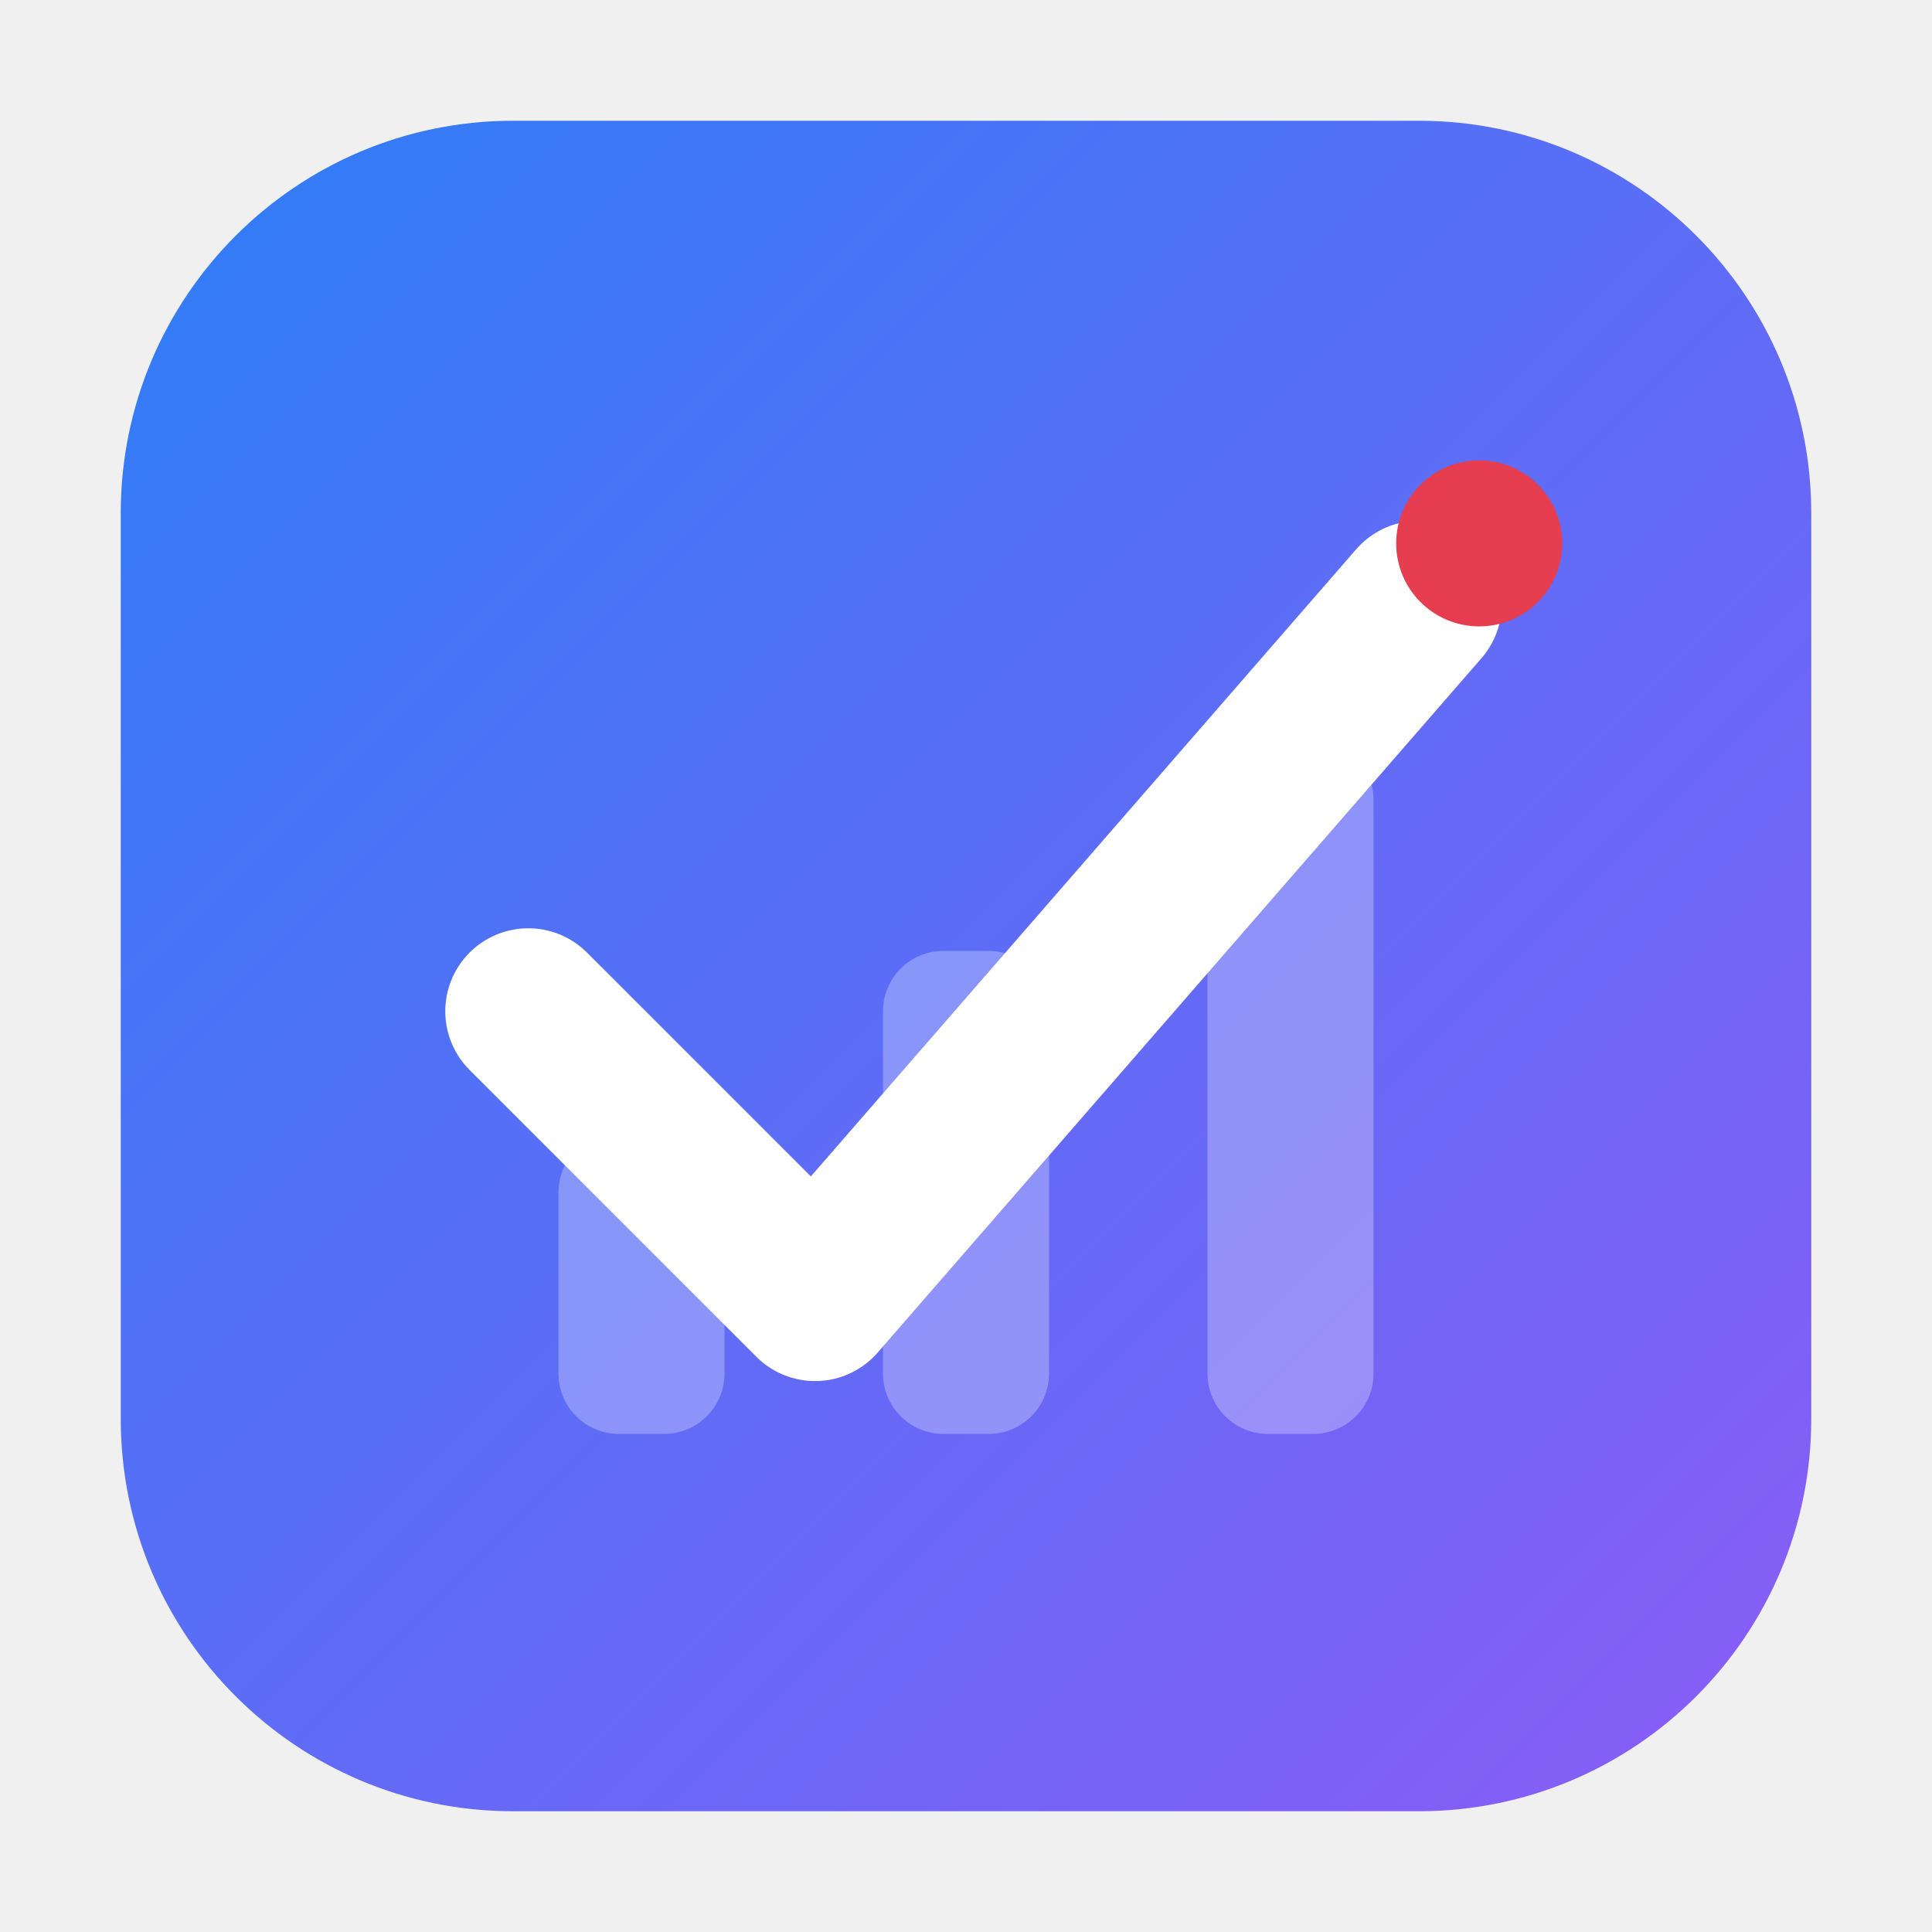
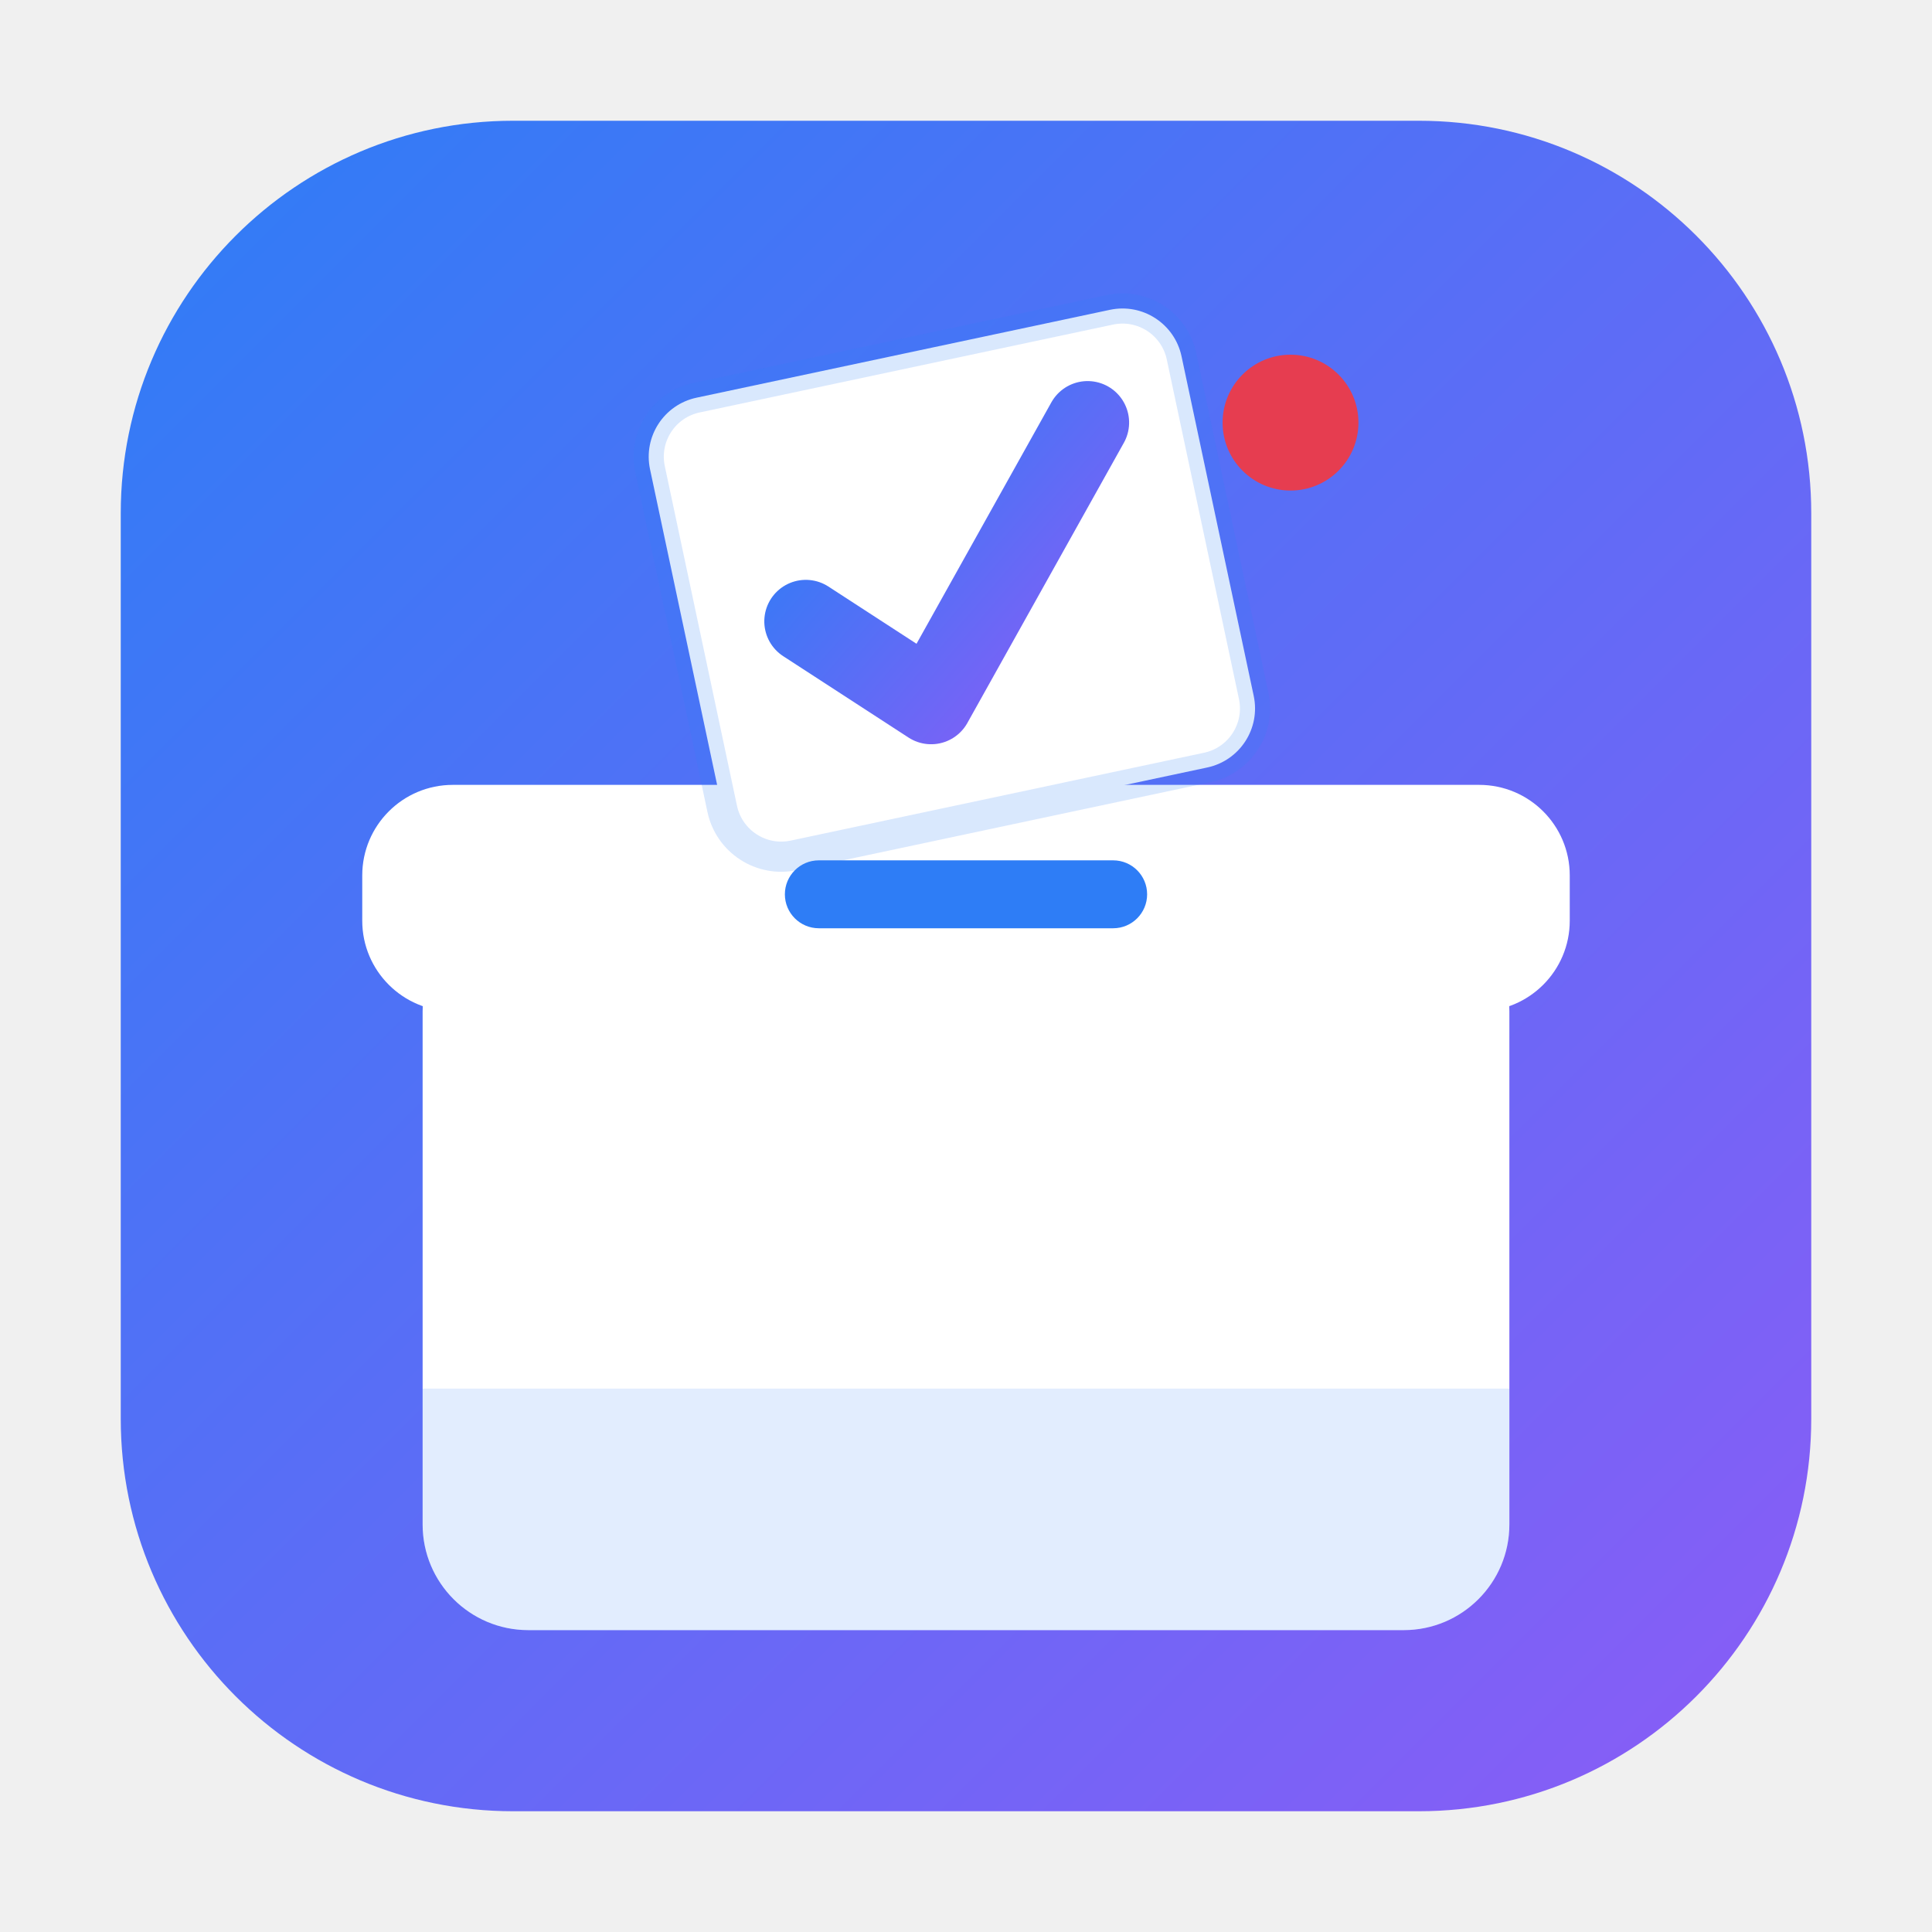
<svg xmlns="http://www.w3.org/2000/svg" viewBox="0 0 256 256" role="img" aria-label="Procivic mark">
  <defs>
    <linearGradient id="pcGrad" x1="0" y1="0" x2="1" y2="1" gradientUnits="objectBoundingBox">
      <stop offset="0" stop-color="#2e7df6" />
      <stop offset="1" stop-color="#8b5cf6" />
    </linearGradient>
  </defs>
  <rect x="16" y="16" width="224" height="224" rx="52" ry="52" fill="url(#pcGrad)" />
-   <g fill="#ffffff" opacity="0.28">
-     <rect x="74" y="150" width="22" height="40" rx="8" />
-     <rect x="117" y="126" width="22" height="64" rx="8" />
-     <rect x="160" y="98" width="22" height="92" rx="8" />
+   <rect x="56" y="120" width="144" height="96" rx="14" ry="14" fill="#ffffff" />
+   <rect x="56" y="176" width="144" height="40" rx="14" ry="14" fill="#ffffff" opacity="0.0" />
+   <path d="M56 184 H200 V202 a14 14 0 0 1 -14 14 H70 a14 14 0 0 1 -14 -14 Z" fill="#2e7df6" opacity="0.14" />
+   <rect x="48" y="104" width="160" height="30" rx="12" ry="12" fill="#ffffff" />
+   <rect x="104" y="114" width="48" height="9" rx="4.5" ry="4.5" fill="#2e7df6" />
+   <g transform="rotate(-12 128 86)">
+     <rect x="92" y="46" width="72" height="62" rx="8" ry="8" fill="#ffffff" />
+     <rect x="92" y="46" width="72" height="62" rx="8" ry="8" fill="none" stroke="#2e7df6" stroke-width="4" opacity="0.18" />
+     <path d="M108 78 L122 92 L150 60" fill="none" stroke="url(#pcGrad)" stroke-width="11" stroke-linecap="round" stroke-linejoin="round" />
  </g>
-   <path d="M70 134 L108 172 L188 80" fill="none" stroke="#ffffff" stroke-width="22" stroke-linecap="round" stroke-linejoin="round" />
-   <circle cx="196" cy="72" r="11" fill="#e63d50" />
+   <circle cx="171" cy="56" r="9" fill="#e63d50" />
</svg>
